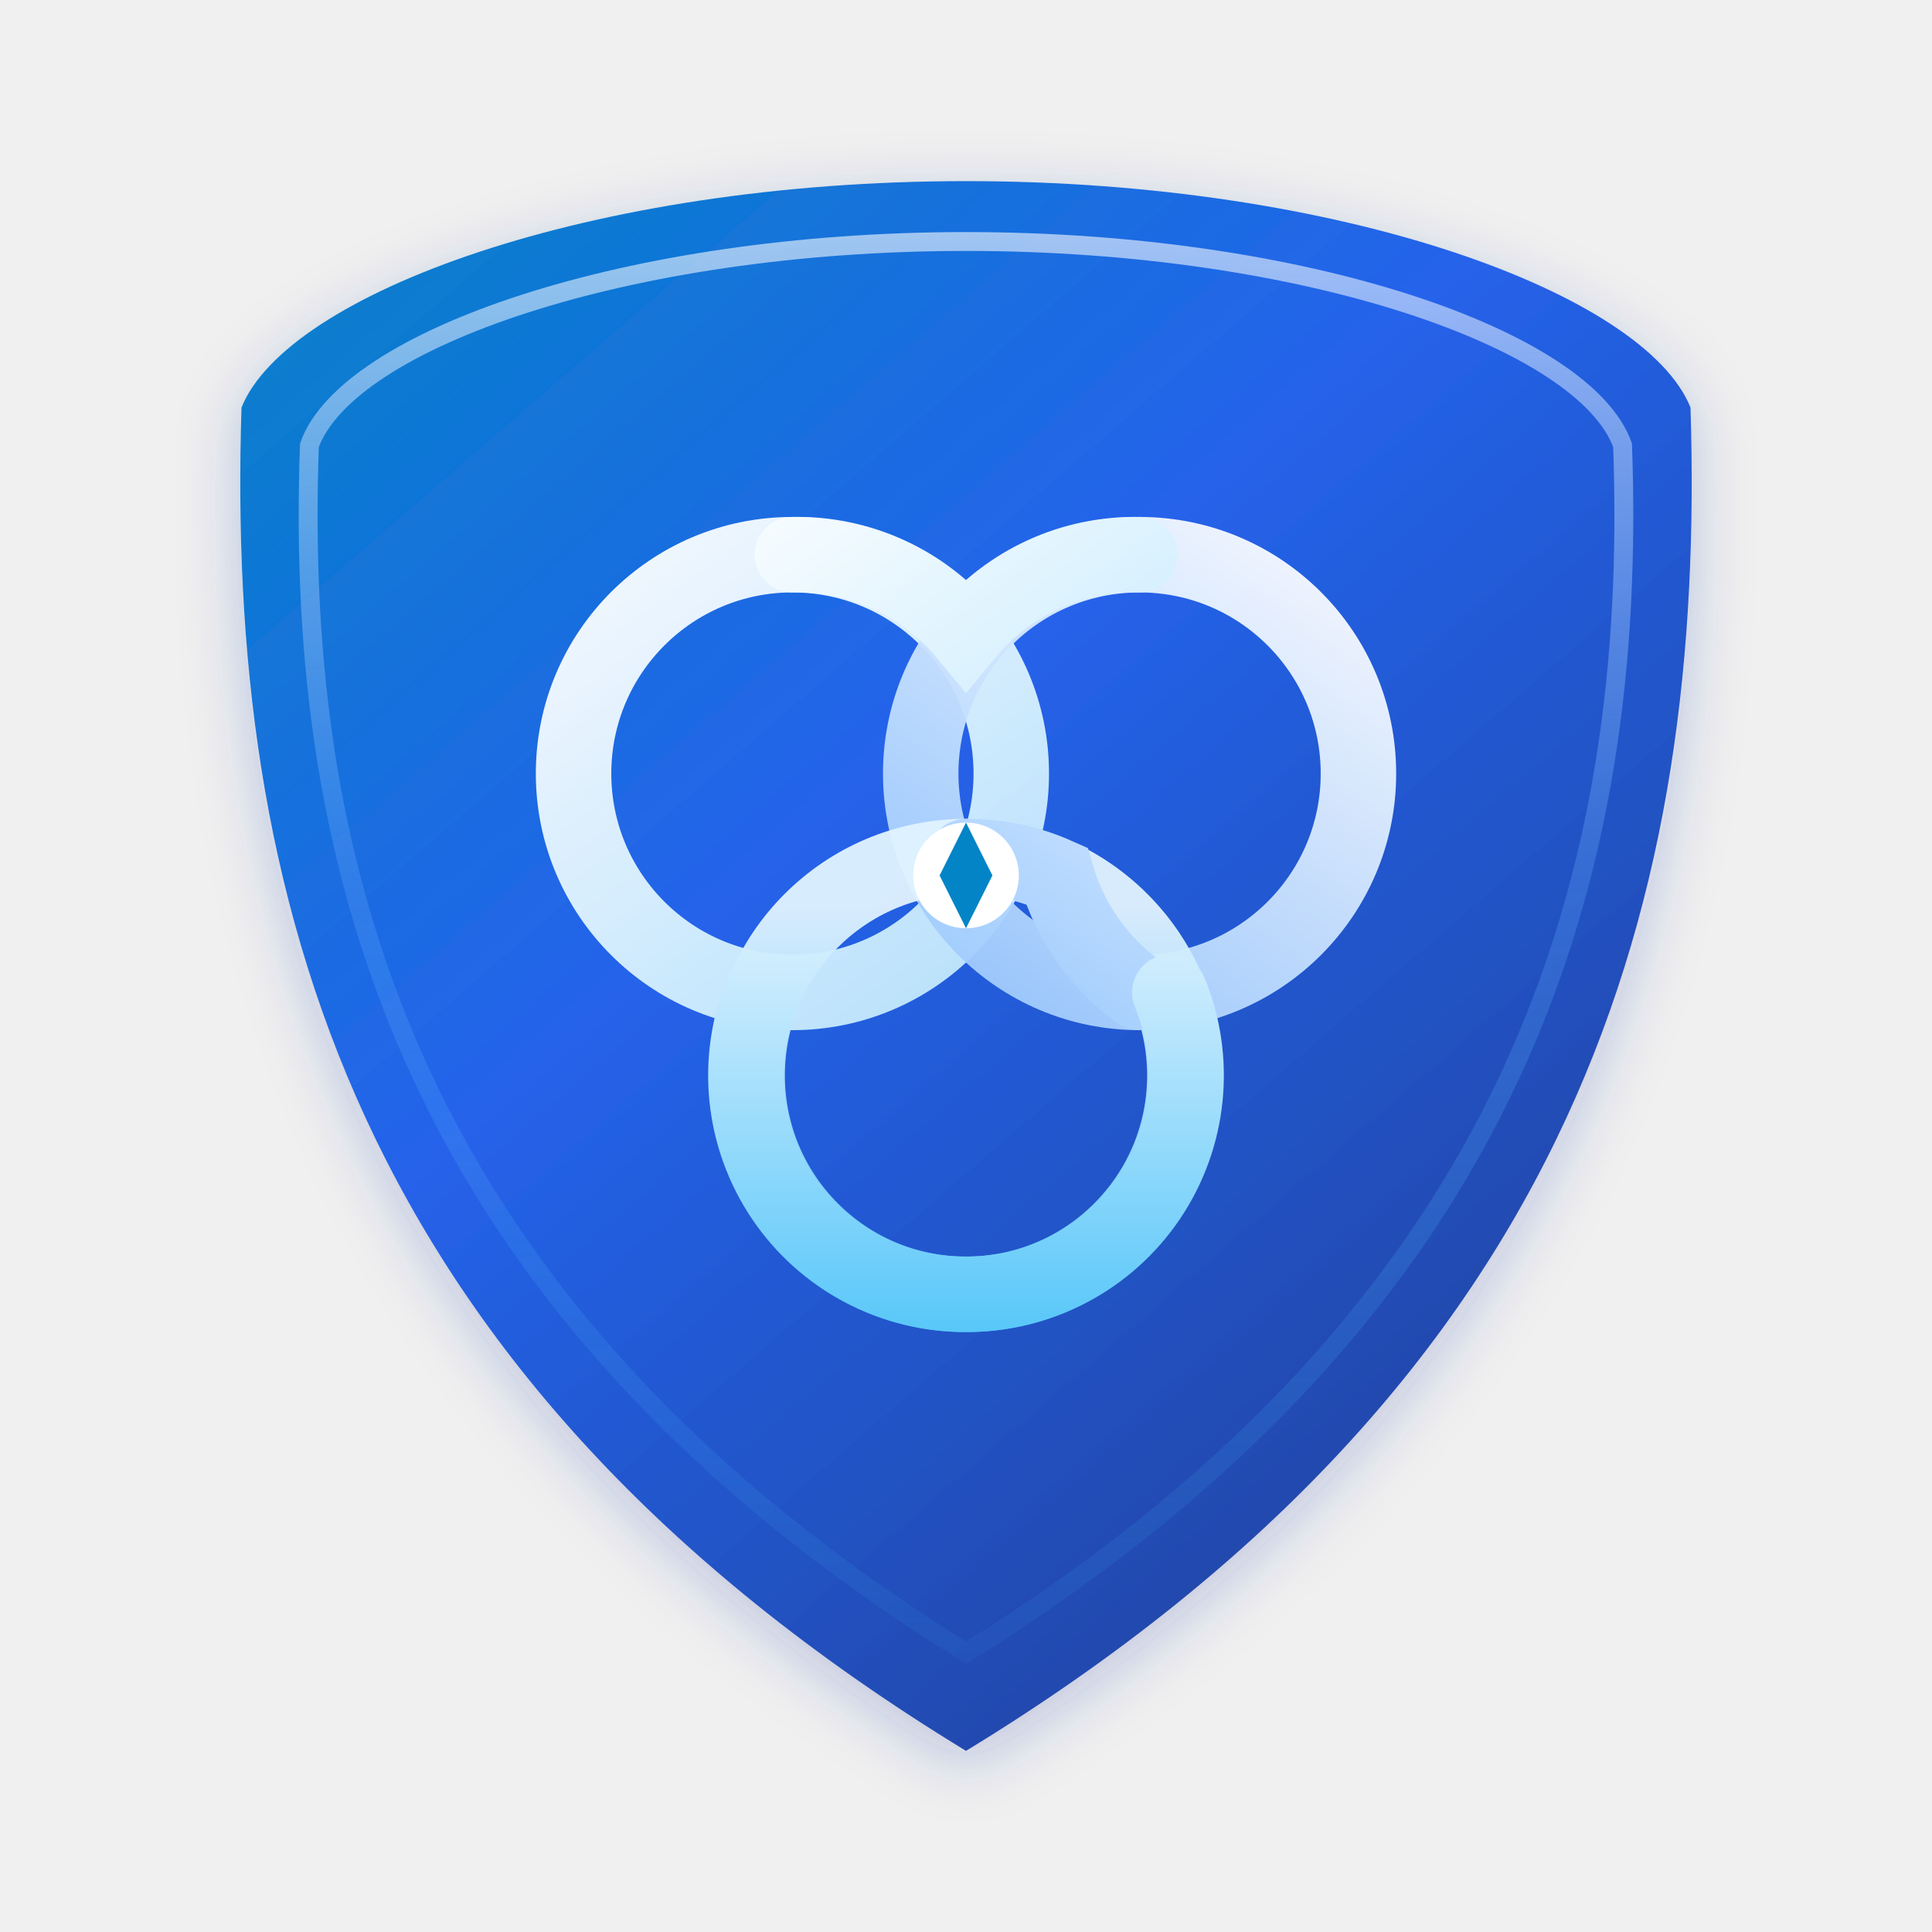
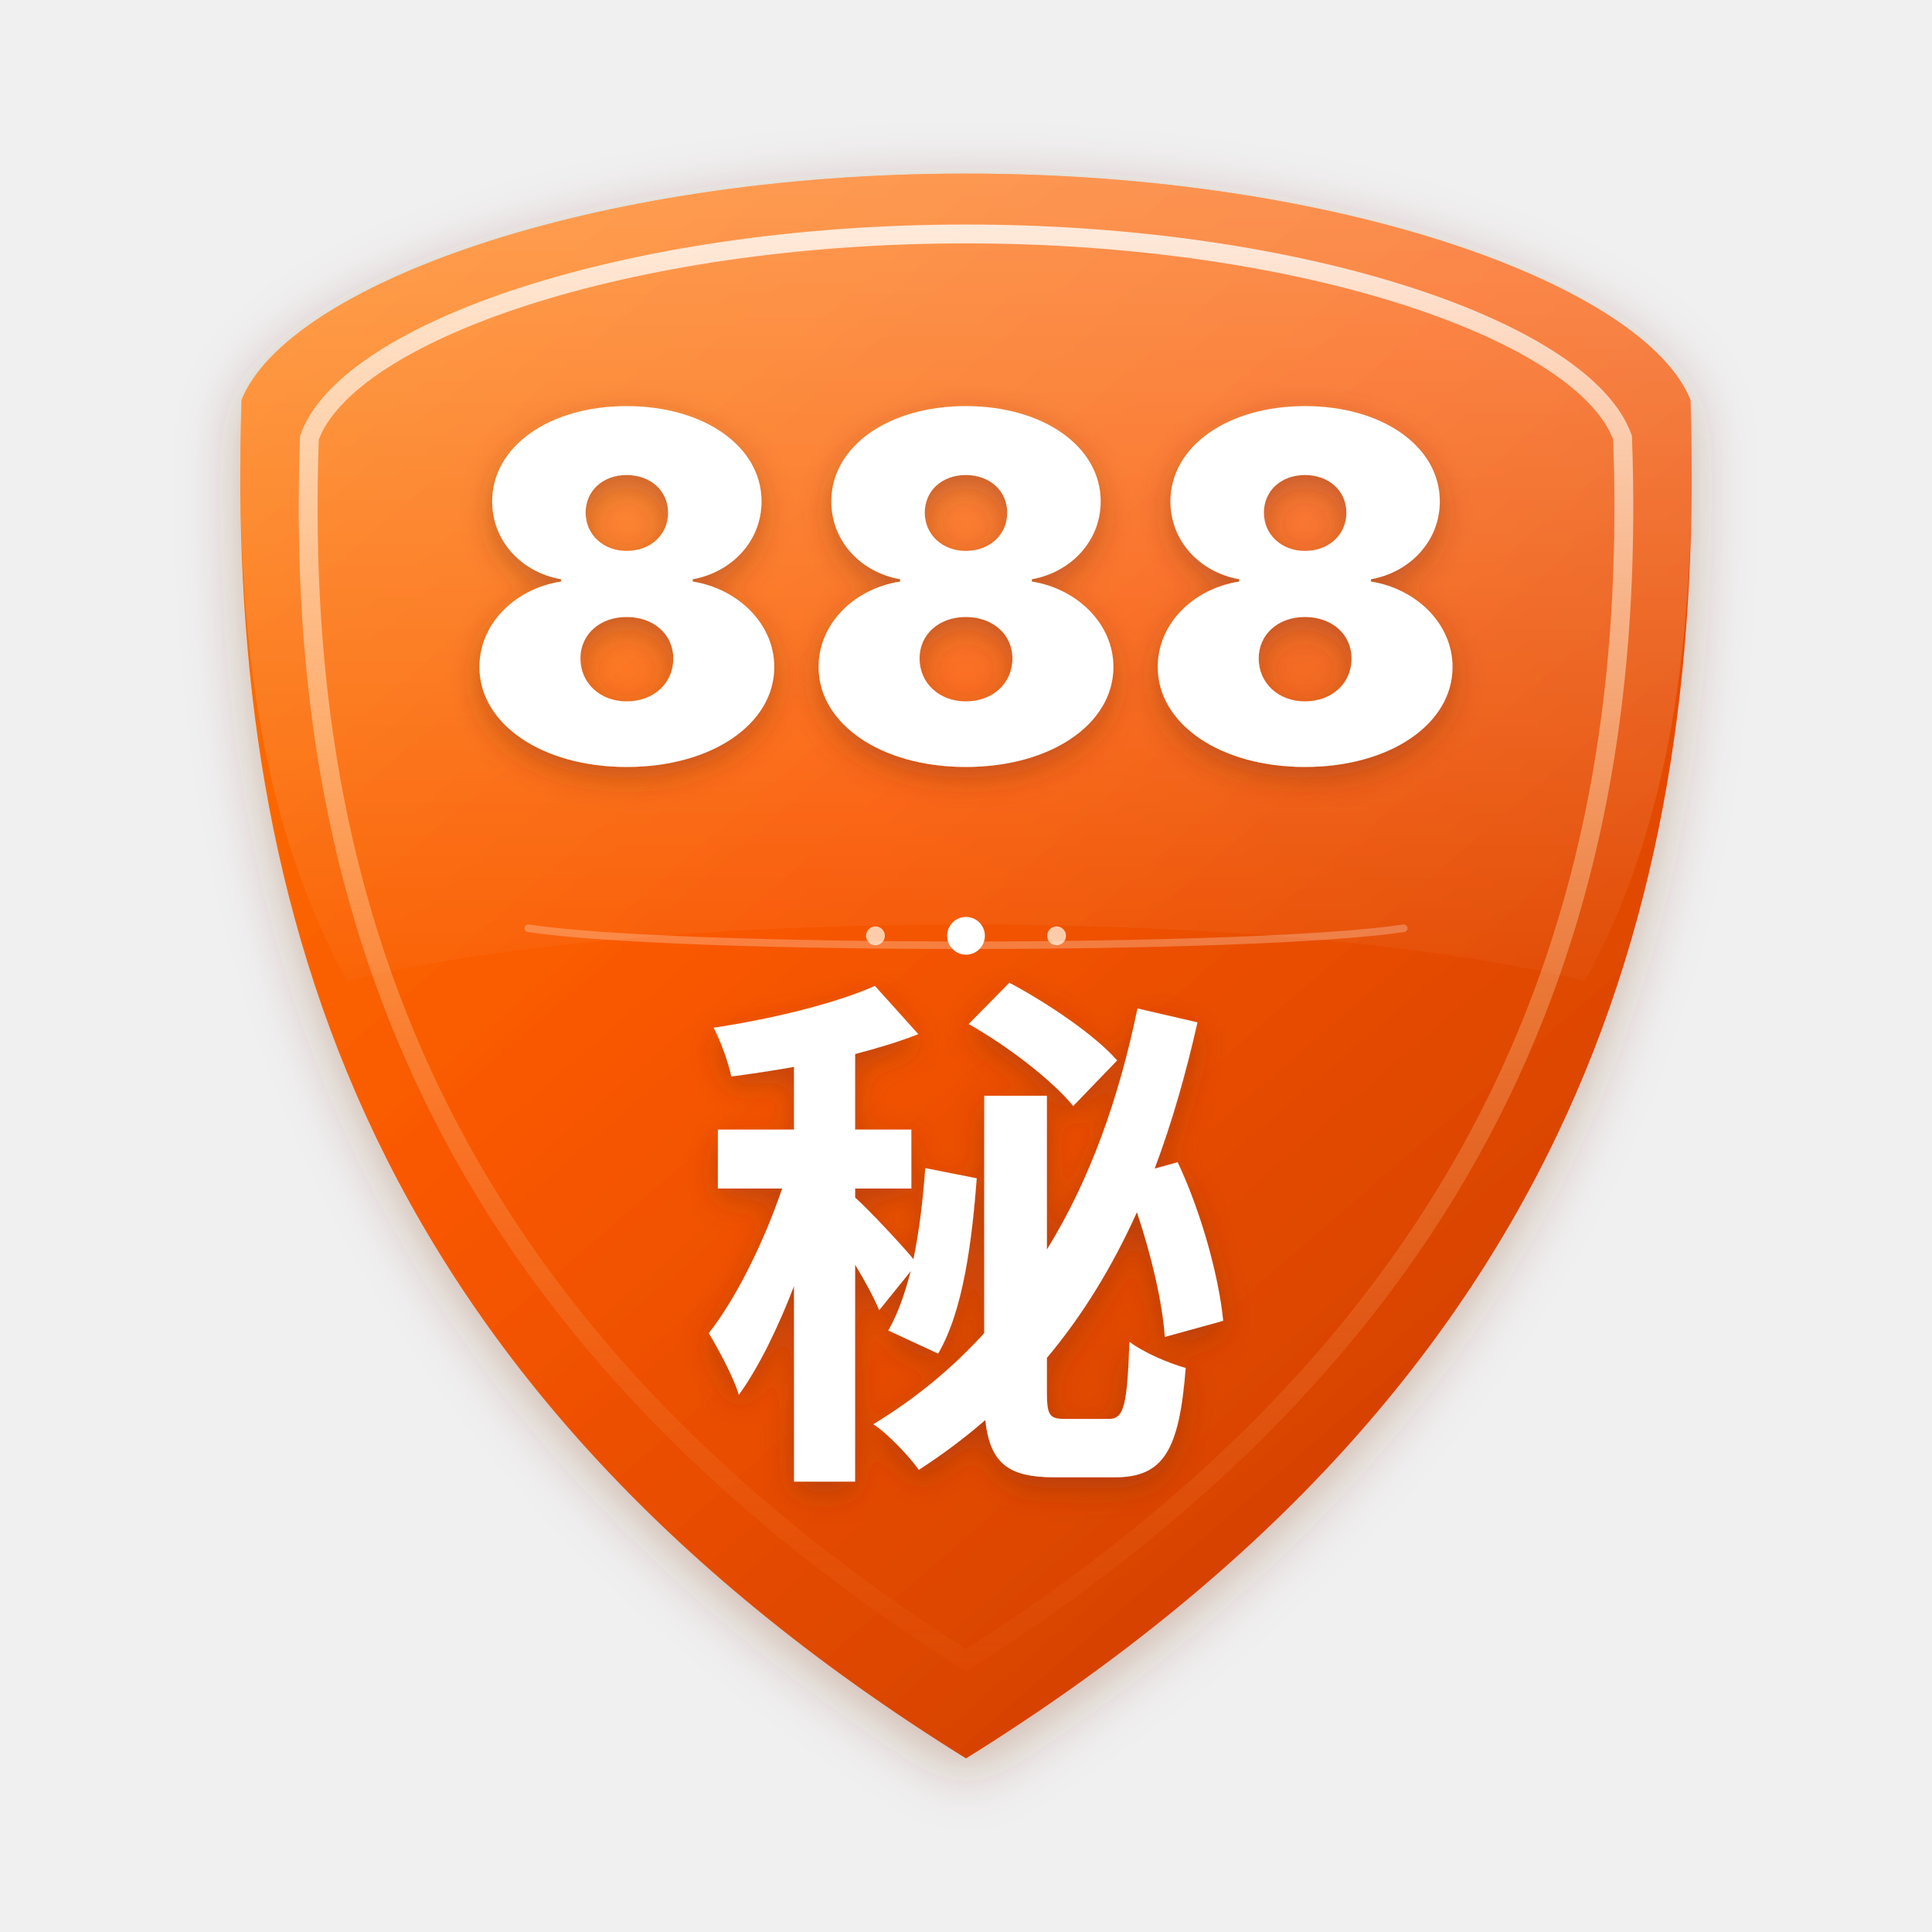
<svg xmlns="http://www.w3.org/2000/svg" width="512" height="512" viewBox="0 0 512 512" fill="none">
  <defs>
-     <linearGradient id="shieldGrad" x1="64" y1="36" x2="448" y2="480" gradientUnits="userSpaceOnUse">
-       <stop offset="0%" stop-color="#0284C7" />
-       <stop offset="40%" stop-color="#2563EB" />
-       <stop offset="100%" stop-color="#1E3A8A" />
+     <linearGradient id="shieldGradA1" x1="64" y1="36" x2="448" y2="480" gradientUnits="userSpaceOnUse">
+       <stop offset="0%" stop-color="#FF7A00" />
+       <stop offset="42%" stop-color="#F95700" />
+       <stop offset="100%" stop-color="#C23600" />
    </linearGradient>
-     <linearGradient id="edgeGlow" x1="256" y1="48" x2="256" y2="460" gradientUnits="userSpaceOnUse">
-       <stop offset="0%" stop-color="#FFFFFF" stop-opacity="0.65" />
-       <stop offset="45%" stop-color="#60A5FA" stop-opacity="0.3" />
-       <stop offset="100%" stop-color="#38BDF8" stop-opacity="0.05" />
+     <linearGradient id="specularGlowA1" x1="256" y1="46" x2="256" y2="280" gradientUnits="userSpaceOnUse">
+       <stop offset="0%" stop-color="#FFFFFF" stop-opacity="0.32" />
+       <stop offset="100%" stop-color="#FFFFFF" stop-opacity="0" />
    </linearGradient>
-     <linearGradient id="ringGrad1" x1="160" y1="140" x2="260" y2="280" gradientUnits="userSpaceOnUse">
-       <stop offset="0%" stop-color="#FFFFFF" />
-       <stop offset="100%" stop-color="#BAE6FD" />
+     <linearGradient id="edgeGlowA1" x1="256" y1="48" x2="256" y2="460" gradientUnits="userSpaceOnUse">
+       <stop offset="0%" stop-color="#FFFFFF" stop-opacity="0.85" />
+       <stop offset="45%" stop-color="#FED7AA" stop-opacity="0.4" />
+       <stop offset="100%" stop-color="#EA580C" stop-opacity="0.1" />
    </linearGradient>
-     <linearGradient id="ringGrad2" x1="350" y1="140" x2="250" y2="280" gradientUnits="userSpaceOnUse">
-       <stop offset="0%" stop-color="#FFFFFF" />
-       <stop offset="100%" stop-color="#93C5FD" />
-     </linearGradient>
-     <linearGradient id="ringGrad3" x1="256" y1="240" x2="256" y2="380" gradientUnits="userSpaceOnUse">
-       <stop offset="0%" stop-color="#E0F2FE" />
-       <stop offset="100%" stop-color="#38BDF8" />
-     </linearGradient>
-     <filter id="shieldShadow" x="24" y="24" width="464" height="480" filterUnits="userSpaceOnUse" color-interpolation-filters="sRGB">
-       <feDropShadow dx="0" dy="16" stdDeviation="20" flood-color="#0F172A" flood-opacity="0.35" />
-       <feDropShadow dx="0" dy="4" stdDeviation="8" flood-color="#1E40AF" flood-opacity="0.25" />
+     <filter id="shieldShadowA1" x="20" y="20" width="472" height="480" filterUnits="userSpaceOnUse" color-interpolation-filters="sRGB">
+       <feDropShadow dx="0" dy="16" stdDeviation="20" flood-color="#431407" flood-opacity="0.45" />
+       <feDropShadow dx="0" dy="4" stdDeviation="8" flood-color="#7C2D12" flood-opacity="0.3" />
+     </filter>
+     <filter id="textGlowA1" x="-20%" y="-20%" width="140%" height="140%">
+       <feDropShadow dx="0" dy="3" stdDeviation="4" flood-color="#7C2D12" flood-opacity="0.4" />
    </filter>
  </defs>
-   <path d="M256 48C356 48 436 78 448 108C452 236 420 364 256 464C92 364 60 236 64 108C76 78 156 48 256 48Z" fill="url(#shieldGrad)" filter="url(#shieldShadow)" />
-   <path d="M256 64C346 64 420 90 430 118C434 230 404 346 256 438C108 346 78 230 82 118C92 90 166 64 256 64Z" stroke="url(#edgeGlow)" stroke-width="5" stroke-linecap="round" fill="none" />
-   <g id="brand-888">
-     <circle cx="210" cy="205" r="58" stroke="url(#ringGrad1)" stroke-width="20" fill="none" opacity="0.95" />
-     <circle cx="302" cy="205" r="58" stroke="url(#ringGrad2)" stroke-width="20" fill="none" opacity="0.95" />
-     <circle cx="256" cy="285" r="58" stroke="url(#ringGrad3)" stroke-width="20" fill="none" opacity="0.95" />
-     <path d="M210 147A58 58 0 0 1 256 168A58 58 0 0 1 302 147" stroke="url(#ringGrad1)" stroke-width="20" stroke-linecap="round" fill="none" />
-     <path d="M256 227A58 58 0 0 1 280 232A58 58 0 0 0 302 263" stroke="url(#ringGrad2)" stroke-width="20" stroke-linecap="round" fill="none" />
-     <path d="M202 263A58 58 0 0 0 256 343A58 58 0 0 0 310 263" stroke="url(#ringGrad3)" stroke-width="20" stroke-linecap="round" fill="none" />
-     <circle cx="256" cy="232" r="14" fill="#FFFFFF" />
-     <path d="M256 218L263 232L256 246L249 232Z" fill="#0284C7" />
-   </g>
+   <path d="M256 46C356 46 436 76 448 106C452 234 420 364 256 466C92 364 60 234 64 106C76 76 156 46 256 46Z" fill="url(#shieldGradA1)" filter="url(#shieldShadowA1)" />
+   <path d="M256 46C356 46 436 76 448 106C450 170 442 220 420 260C340 240 172 240 92 260C70 220 62 170 64 106C76 76 156 46 256 46Z" fill="url(#specularGlowA1)" />
+   <path d="M256 62C346 62 420 88 430 116C434 228 404 346 256 440C108 346 78 228 82 116C92 88 166 62 256 62Z" stroke="url(#edgeGlowA1)" stroke-width="5" stroke-linecap="round" fill="none" />
+   <path d="M140 246C180 252 332 252 372 246" stroke="#FFFFFF" stroke-opacity="0.25" stroke-width="2" stroke-linecap="round" />
+   <circle cx="256" cy="248" r="5" fill="#FFFFFF" />
+   <circle cx="232" cy="248" r="2.5" fill="#FFEAD5" opacity="0.8" />
+   <circle cx="280" cy="248" r="2.5" fill="#FFEAD5" opacity="0.8" />
+   <text x="256" y="202" font-family="system-ui, -apple-system, BlinkMacSystemFont, 'SF Pro Display', 'Inter', sans-serif" font-weight="900" font-size="128" letter-spacing="3" fill="#FFFFFF" text-anchor="middle" filter="url(#textGlowA1)">888</text>
+   <text x="256" y="380" font-family="system-ui, -apple-system, BlinkMacSystemFont, 'SF Pro Display', 'PingFang SC', 'Hiragino Sans GB', 'Microsoft YaHei', sans-serif" font-weight="900" font-size="142" fill="#FFFFFF" text-anchor="middle" filter="url(#textGlowA1)">秘</text>
</svg>
